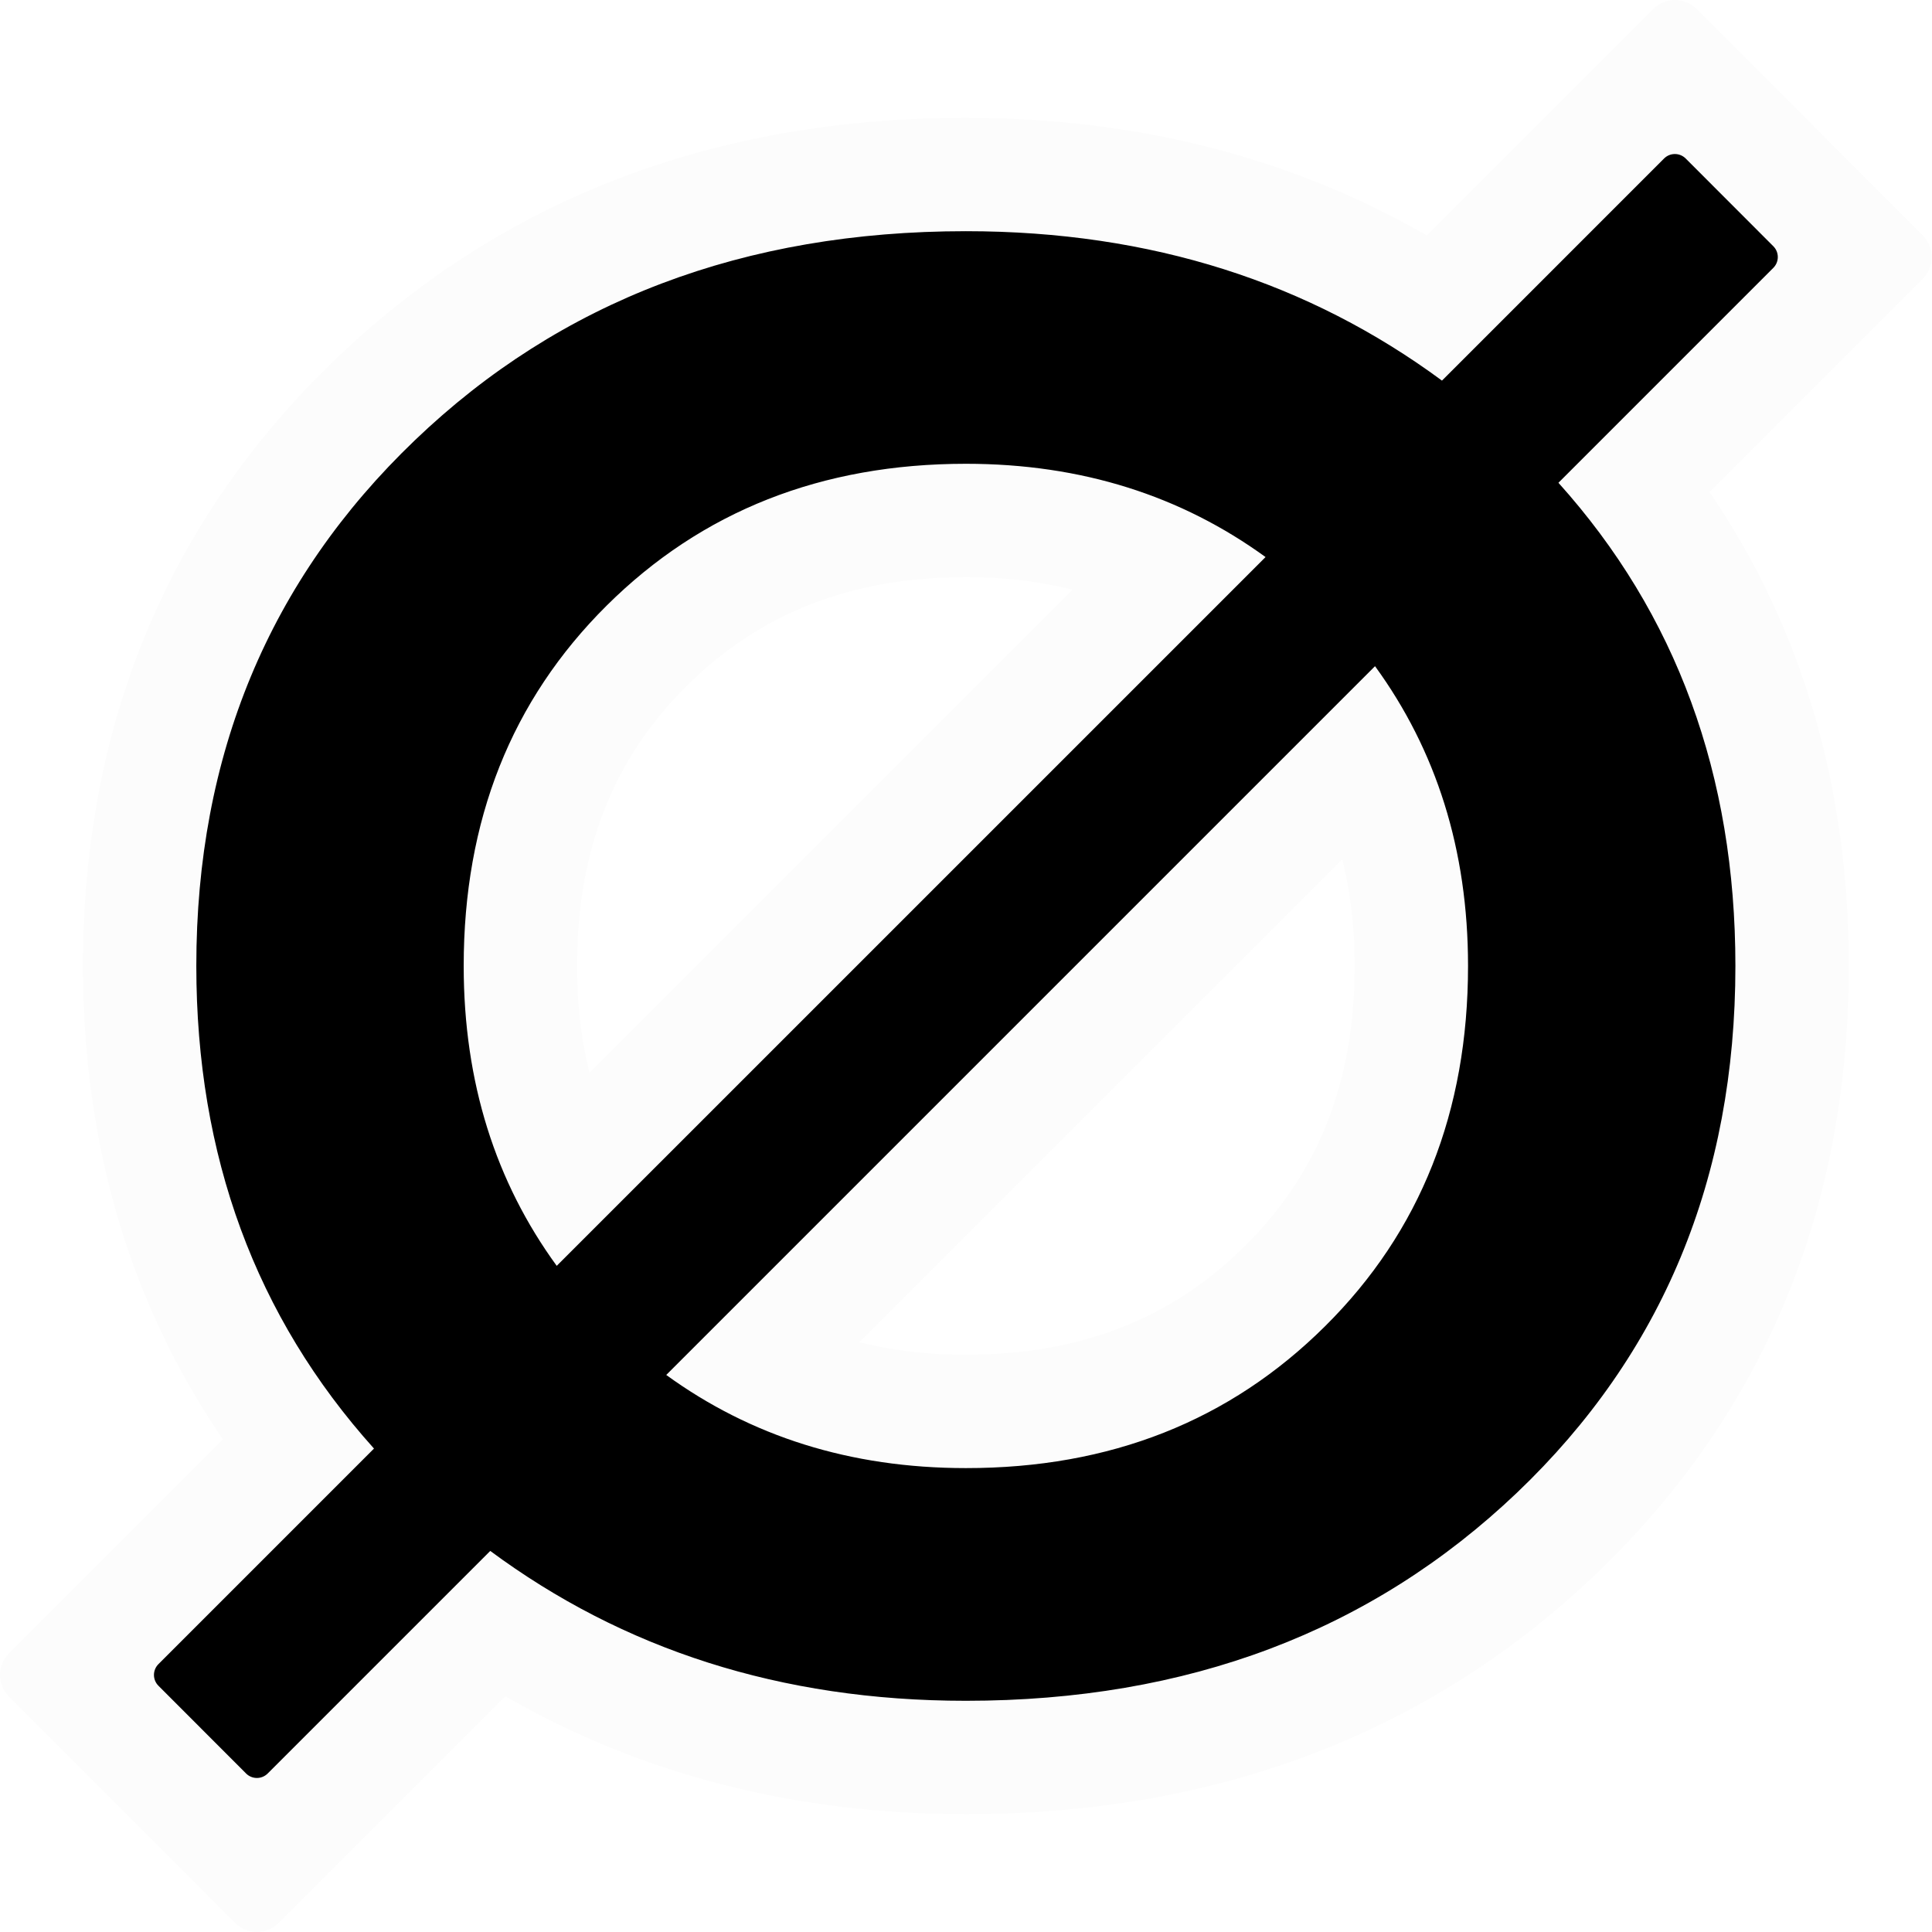
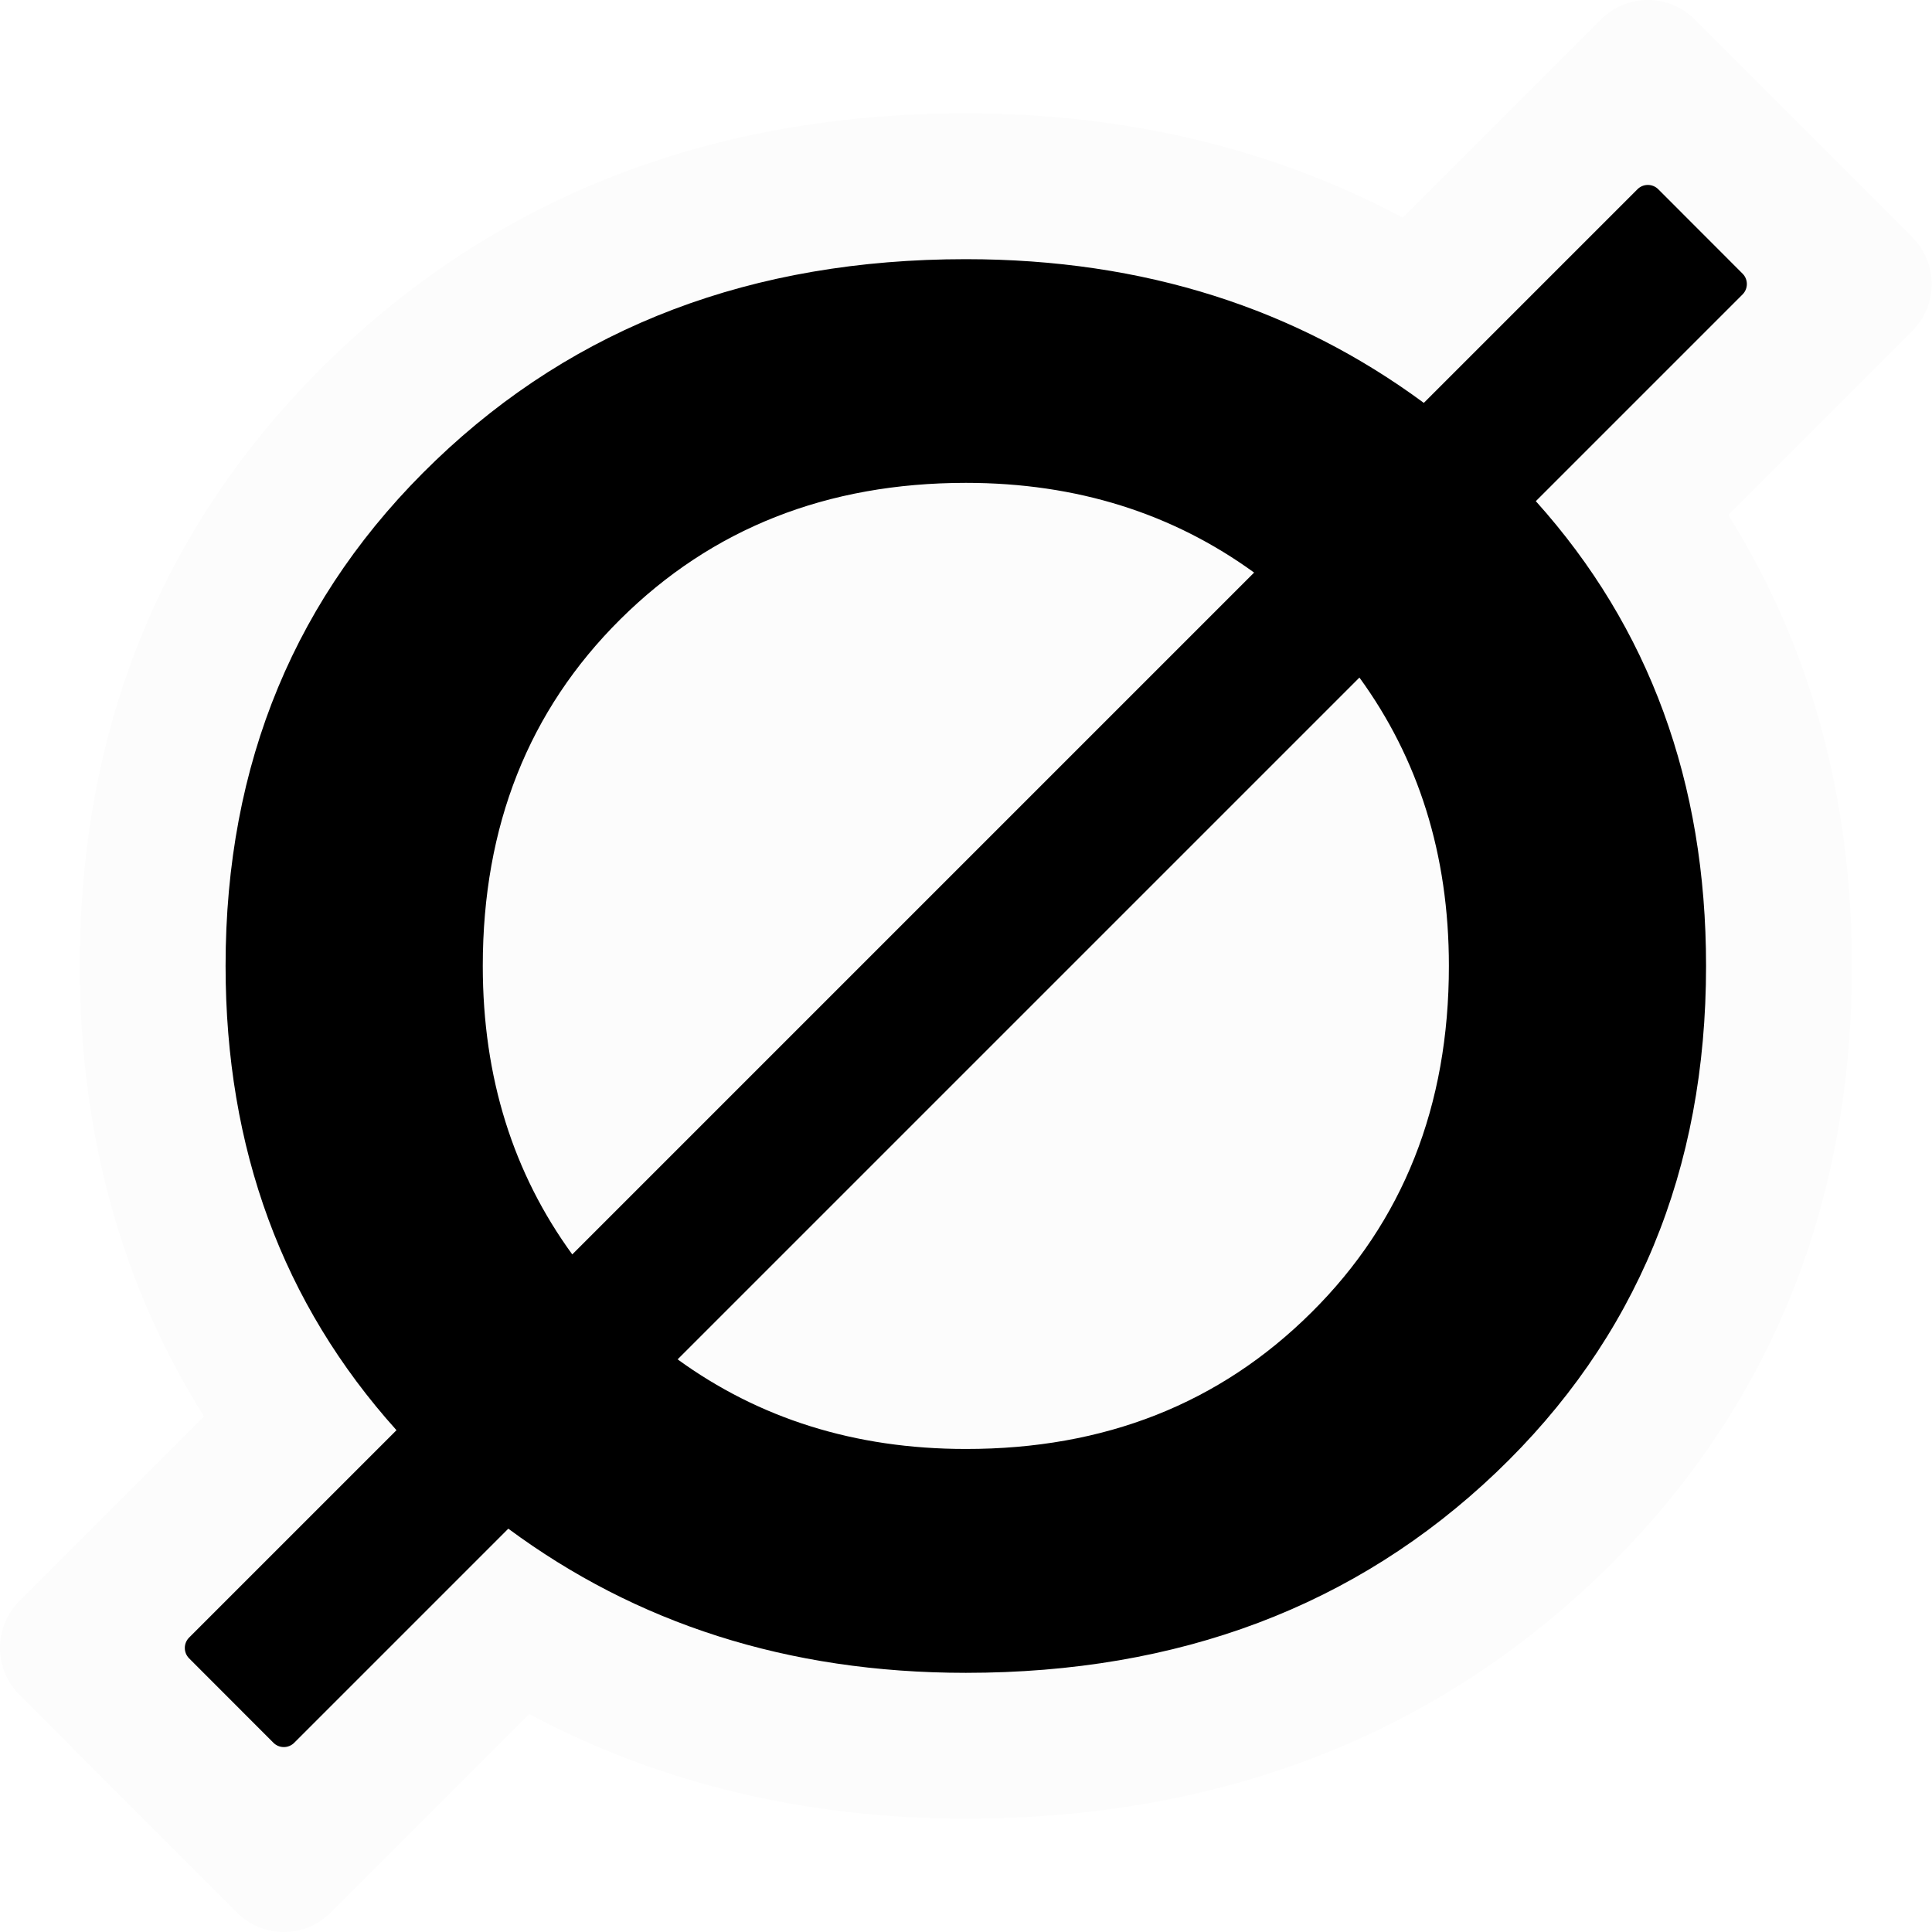
- <svg xmlns="http://www.w3.org/2000/svg" viewBox="0 0 505.303 505.367">
-   <defs>
-     <style>.a{fill:#fcfcfc;}</style>
-   </defs>
-   <path class="a" d="M5.692,435.777l55.963-55.963c-24.31-35.553-36.6-77.084-36.6-123.837,0-63.31,22.3-116.77,66.284-158.9C134.905,55.318,190.309,34.138,256,34.138c44.632,0,85.074,10.335,120.568,30.763L435.81,5.66a8,8,0,0,1,11.317,0l59.184,59.248a8,8,0,0,1,0,11.311l-55.8,55.8c24.2,35.478,36.435,77.05,36.435,123.953,0,63.7-22.309,117.279-66.306,159.243C376.976,456.792,321.591,477.861,256,477.861c-44.584,0-84.994-10.365-120.474-30.855L76.191,506.34a8,8,0,0,1-11.317,0L5.689,447.088A8,8,0,0,1,5.692,435.777ZM228.1,354.428a114.356,114.356,0,0,0,27.9,3.255c29.869,0,53.765-9.319,73.055-28.491,19.282-19.124,28.644-43.065,28.644-73.215a115.075,115.075,0,0,0-3.232-27.913ZM256,154.279c-29.861,0-53.763,9.32-73.071,28.493-19.265,19.147-28.635,43.1-28.635,73.205a115.316,115.316,0,0,0,3.236,27.962L283.918,157.551A114.031,114.031,0,0,0,256,154.279Z" transform="translate(-3.348 -3.317)" />
-   <path d="M467.212,67.729,444.287,44.78a4,4,0,0,0-5.659,0l-58.093,58.094C345.882,77.315,304.654,63.792,256,63.792q-87.057,0-144.153,54.705Q54.685,173.244,54.7,255.977q0,74.541,46.475,126.251L44.791,438.616a4,4,0,0,0,0,5.655L67.714,467.22a4,4,0,0,0,5.659,0l58.214-58.215c34.615,25.617,75.79,39.2,124.413,39.2q87.012,0,144.17-54.447,57.126-54.485,57.119-137.784Q457.289,181.1,411,129.6L467.21,73.384A4,4,0,0,0,467.212,67.729ZM124.64,255.977q0-57.093,37.394-94.247,37.344-37.083,93.966-37.1c30.341,0,56.338,8.405,78.387,24.4L148.975,334.432C133.007,312.5,124.64,286.484,124.64,255.977Zm262.713,0q0,57.162-37.394,94.248Q312.581,387.376,256,387.338c-30.34,0-56.337-8.375-78.378-24.365l185.4-185.4C378.986,199.511,387.353,225.516,387.353,255.977Z" transform="translate(-3.348 -3.317)" />
+ <svg xmlns="http://www.w3.org/2000/svg" version="1.1" width="506.757" height="506.837">
+   <svg viewBox="0 0 506.757 506.837">
+     <defs>
+       <style>.a{fill:#fcfcfc;}</style>
+     </defs>
+     <path class="a" d="M77.076,509.418a17.253,17.253,0,0,1-12.286-5.093l-57.1-57.159A17.388,17.388,0,0,1,7.7,422.614l48.44-48.44c-21.631-34.393-32.589-74.111-32.589-118.2,0-63.811,22.516-117.729,66.921-160.259,43.89-42.07,99.583-63.4,165.53-63.4,41.987,0,80.513,9.2,114.631,27.366L422.645,7.667a17.369,17.369,0,0,1,24.566.007l57.1,57.159a17.387,17.387,0,0,1-.006,24.551l-48.291,48.292c21.526,34.334,32.433,74.091,32.433,118.3,0,64.195-22.527,118.231-66.956,160.607-43.975,41.87-99.651,63.1-165.488,63.1-41.946,0-80.443-9.231-114.548-27.448l-52.1,52.1A17.248,17.248,0,0,1,77.076,509.418Z" transform="translate(-2.621 -2.582)" />
+     <path d="M459.762,74.369l-22.116-22.14a3.859,3.859,0,0,0-5.459,0l-56.045,56.044c-33.43-24.655-73.2-37.7-120.142-37.7q-83.987,0-139.069,52.776Q61.785,176.162,61.8,255.978q0,71.911,44.835,121.8l-54.4,54.4a3.859,3.859,0,0,0,0,5.456l22.116,22.14a3.859,3.859,0,0,0,5.459,0l56.161-56.162c33.394,24.714,73.117,37.818,120.025,37.818q83.943,0,139.084-52.526,55.113-52.563,55.105-132.924,0-72.241-44.659-121.922l54.23-54.231A3.859,3.859,0,0,0,459.762,74.369ZM129.273,255.978q0-55.08,36.075-90.923,36.027-35.775,90.652-35.8c29.27,0,54.351,8.109,75.622,23.535L152.749,331.665C137.345,310.5,129.273,285.409,129.273,255.978Zm253.447,0q0,55.144-36.075,90.923-36.06,35.841-90.645,35.8c-29.27,0-54.35-8.079-75.614-23.506L359.251,180.334C374.648,201.5,382.72,226.591,382.72,255.978Z" transform="translate(-2.621 -2.582)" />
+   </svg>
+   <style>@media (prefers-color-scheme: light) { :root { filter: none; } }
+ @media (prefers-color-scheme: dark) { :root { filter: none; } }
+ </style>
</svg>
